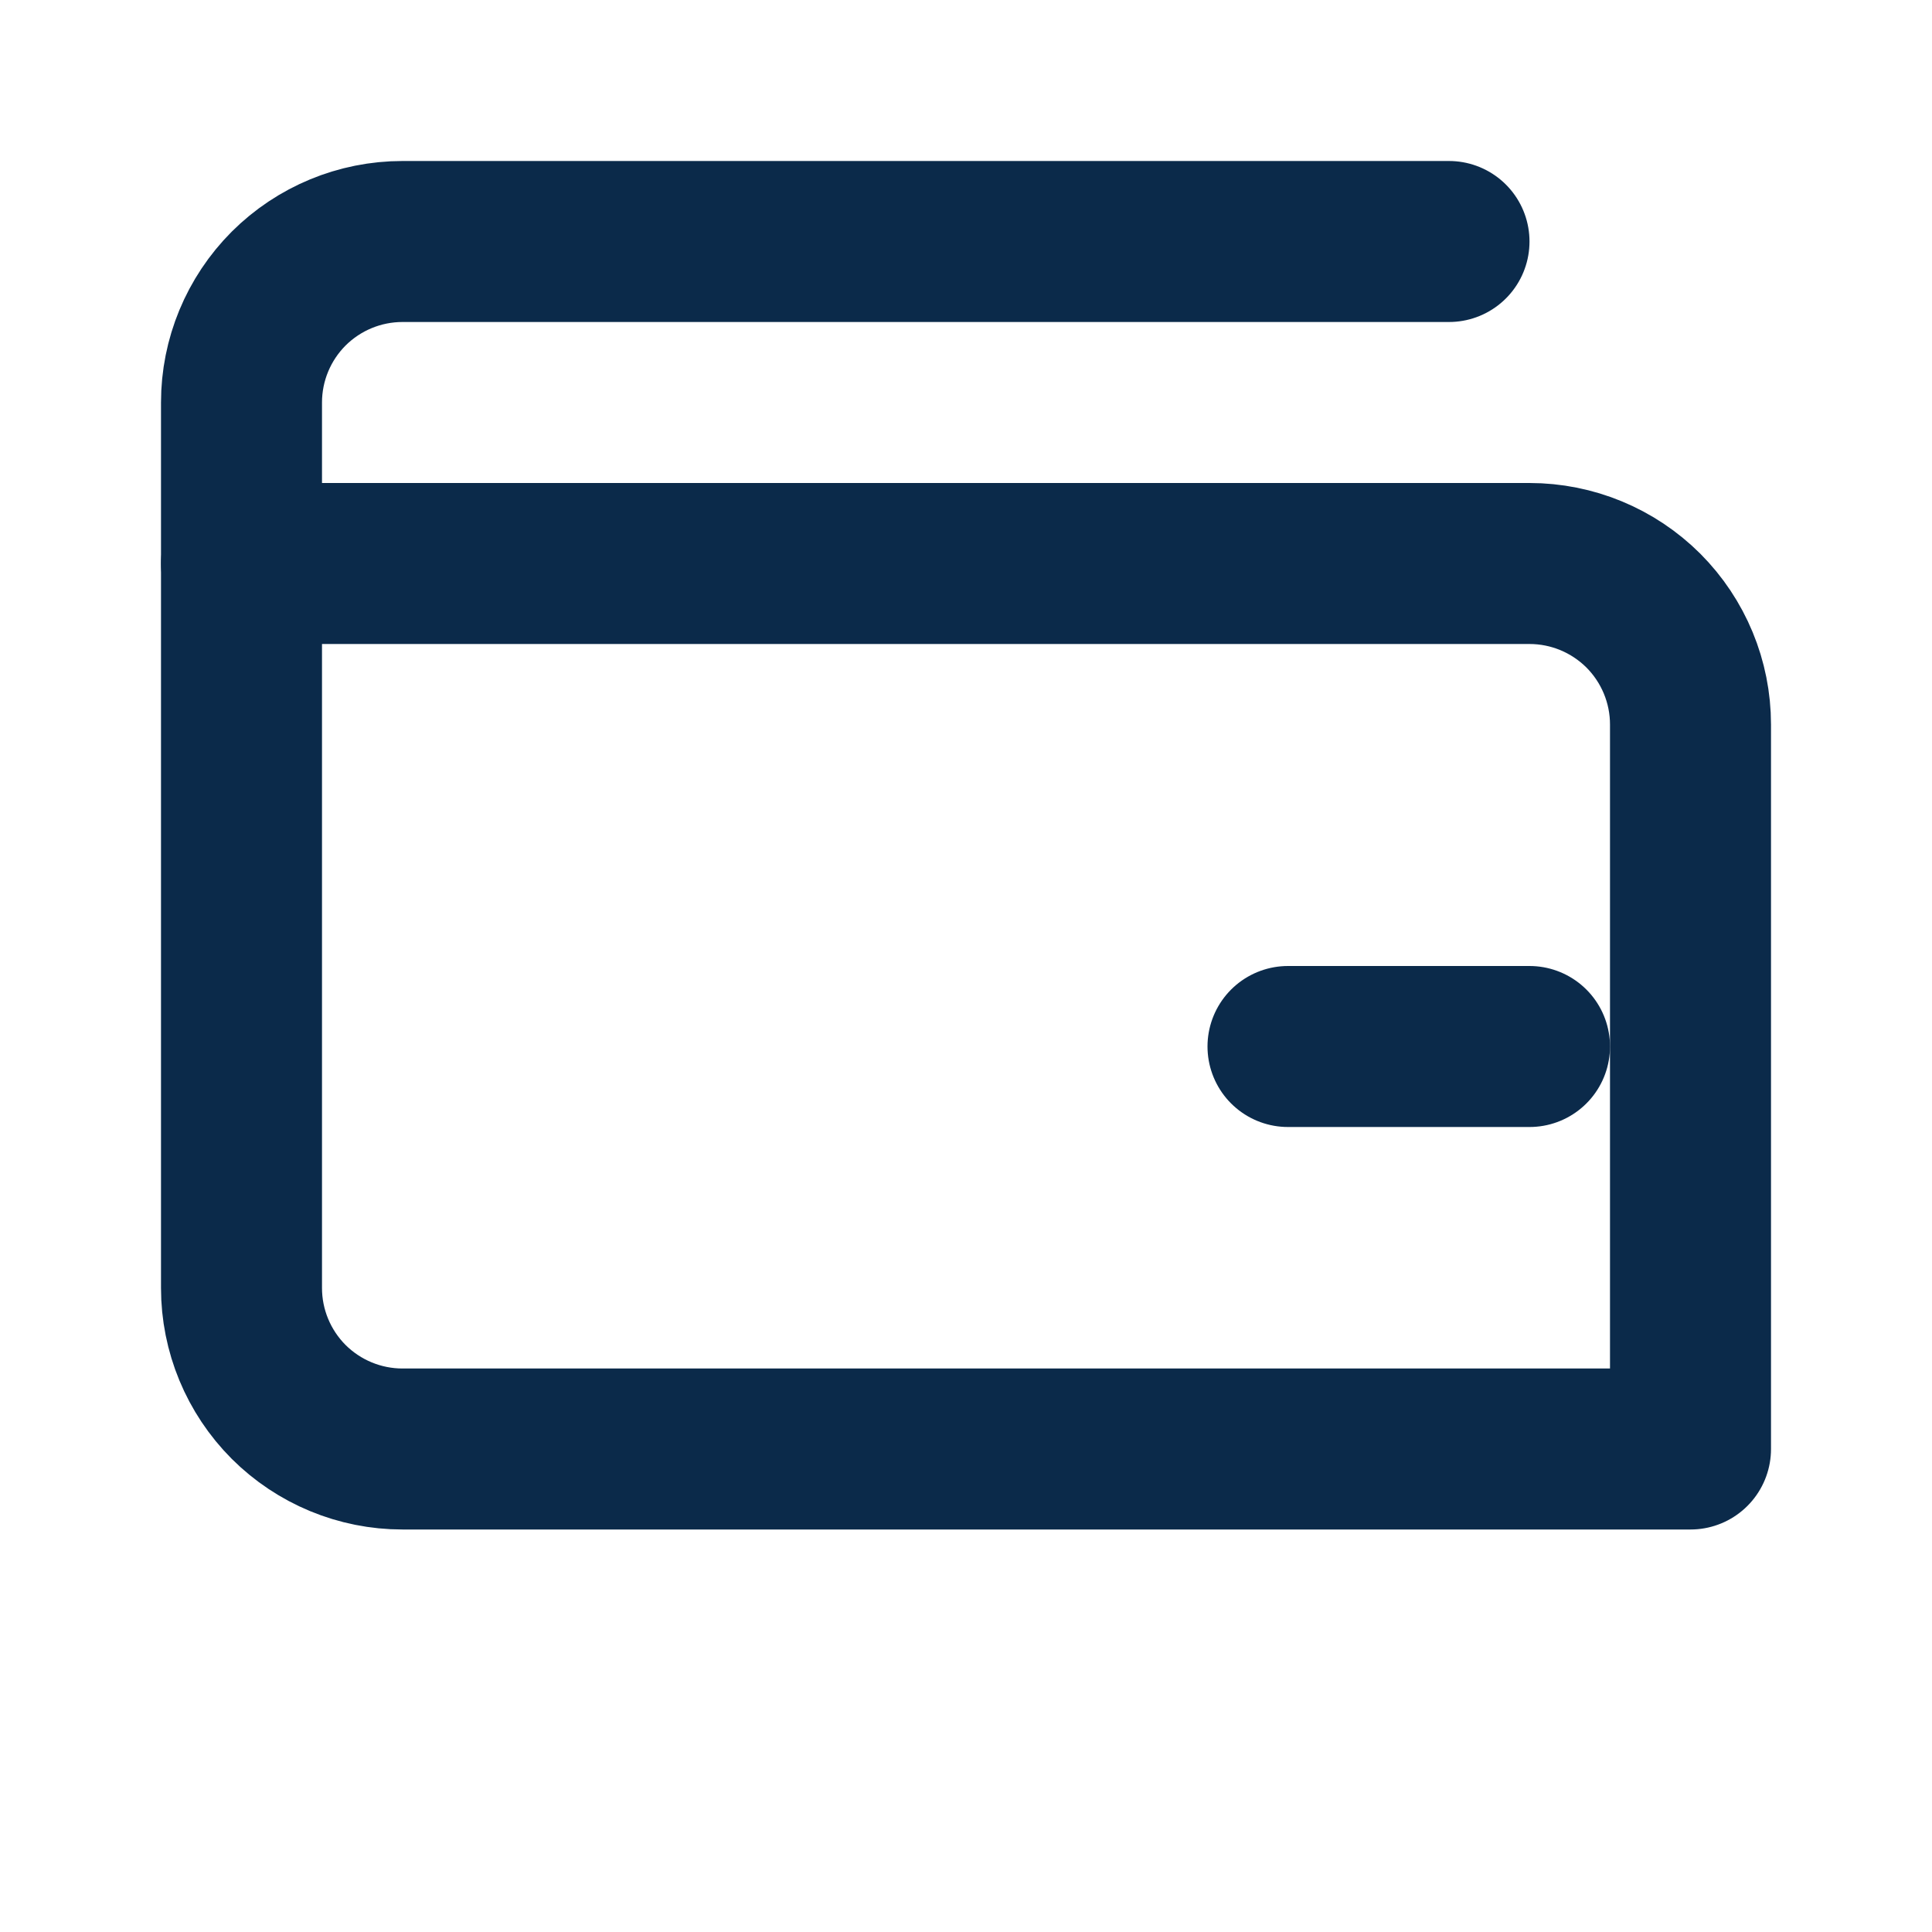
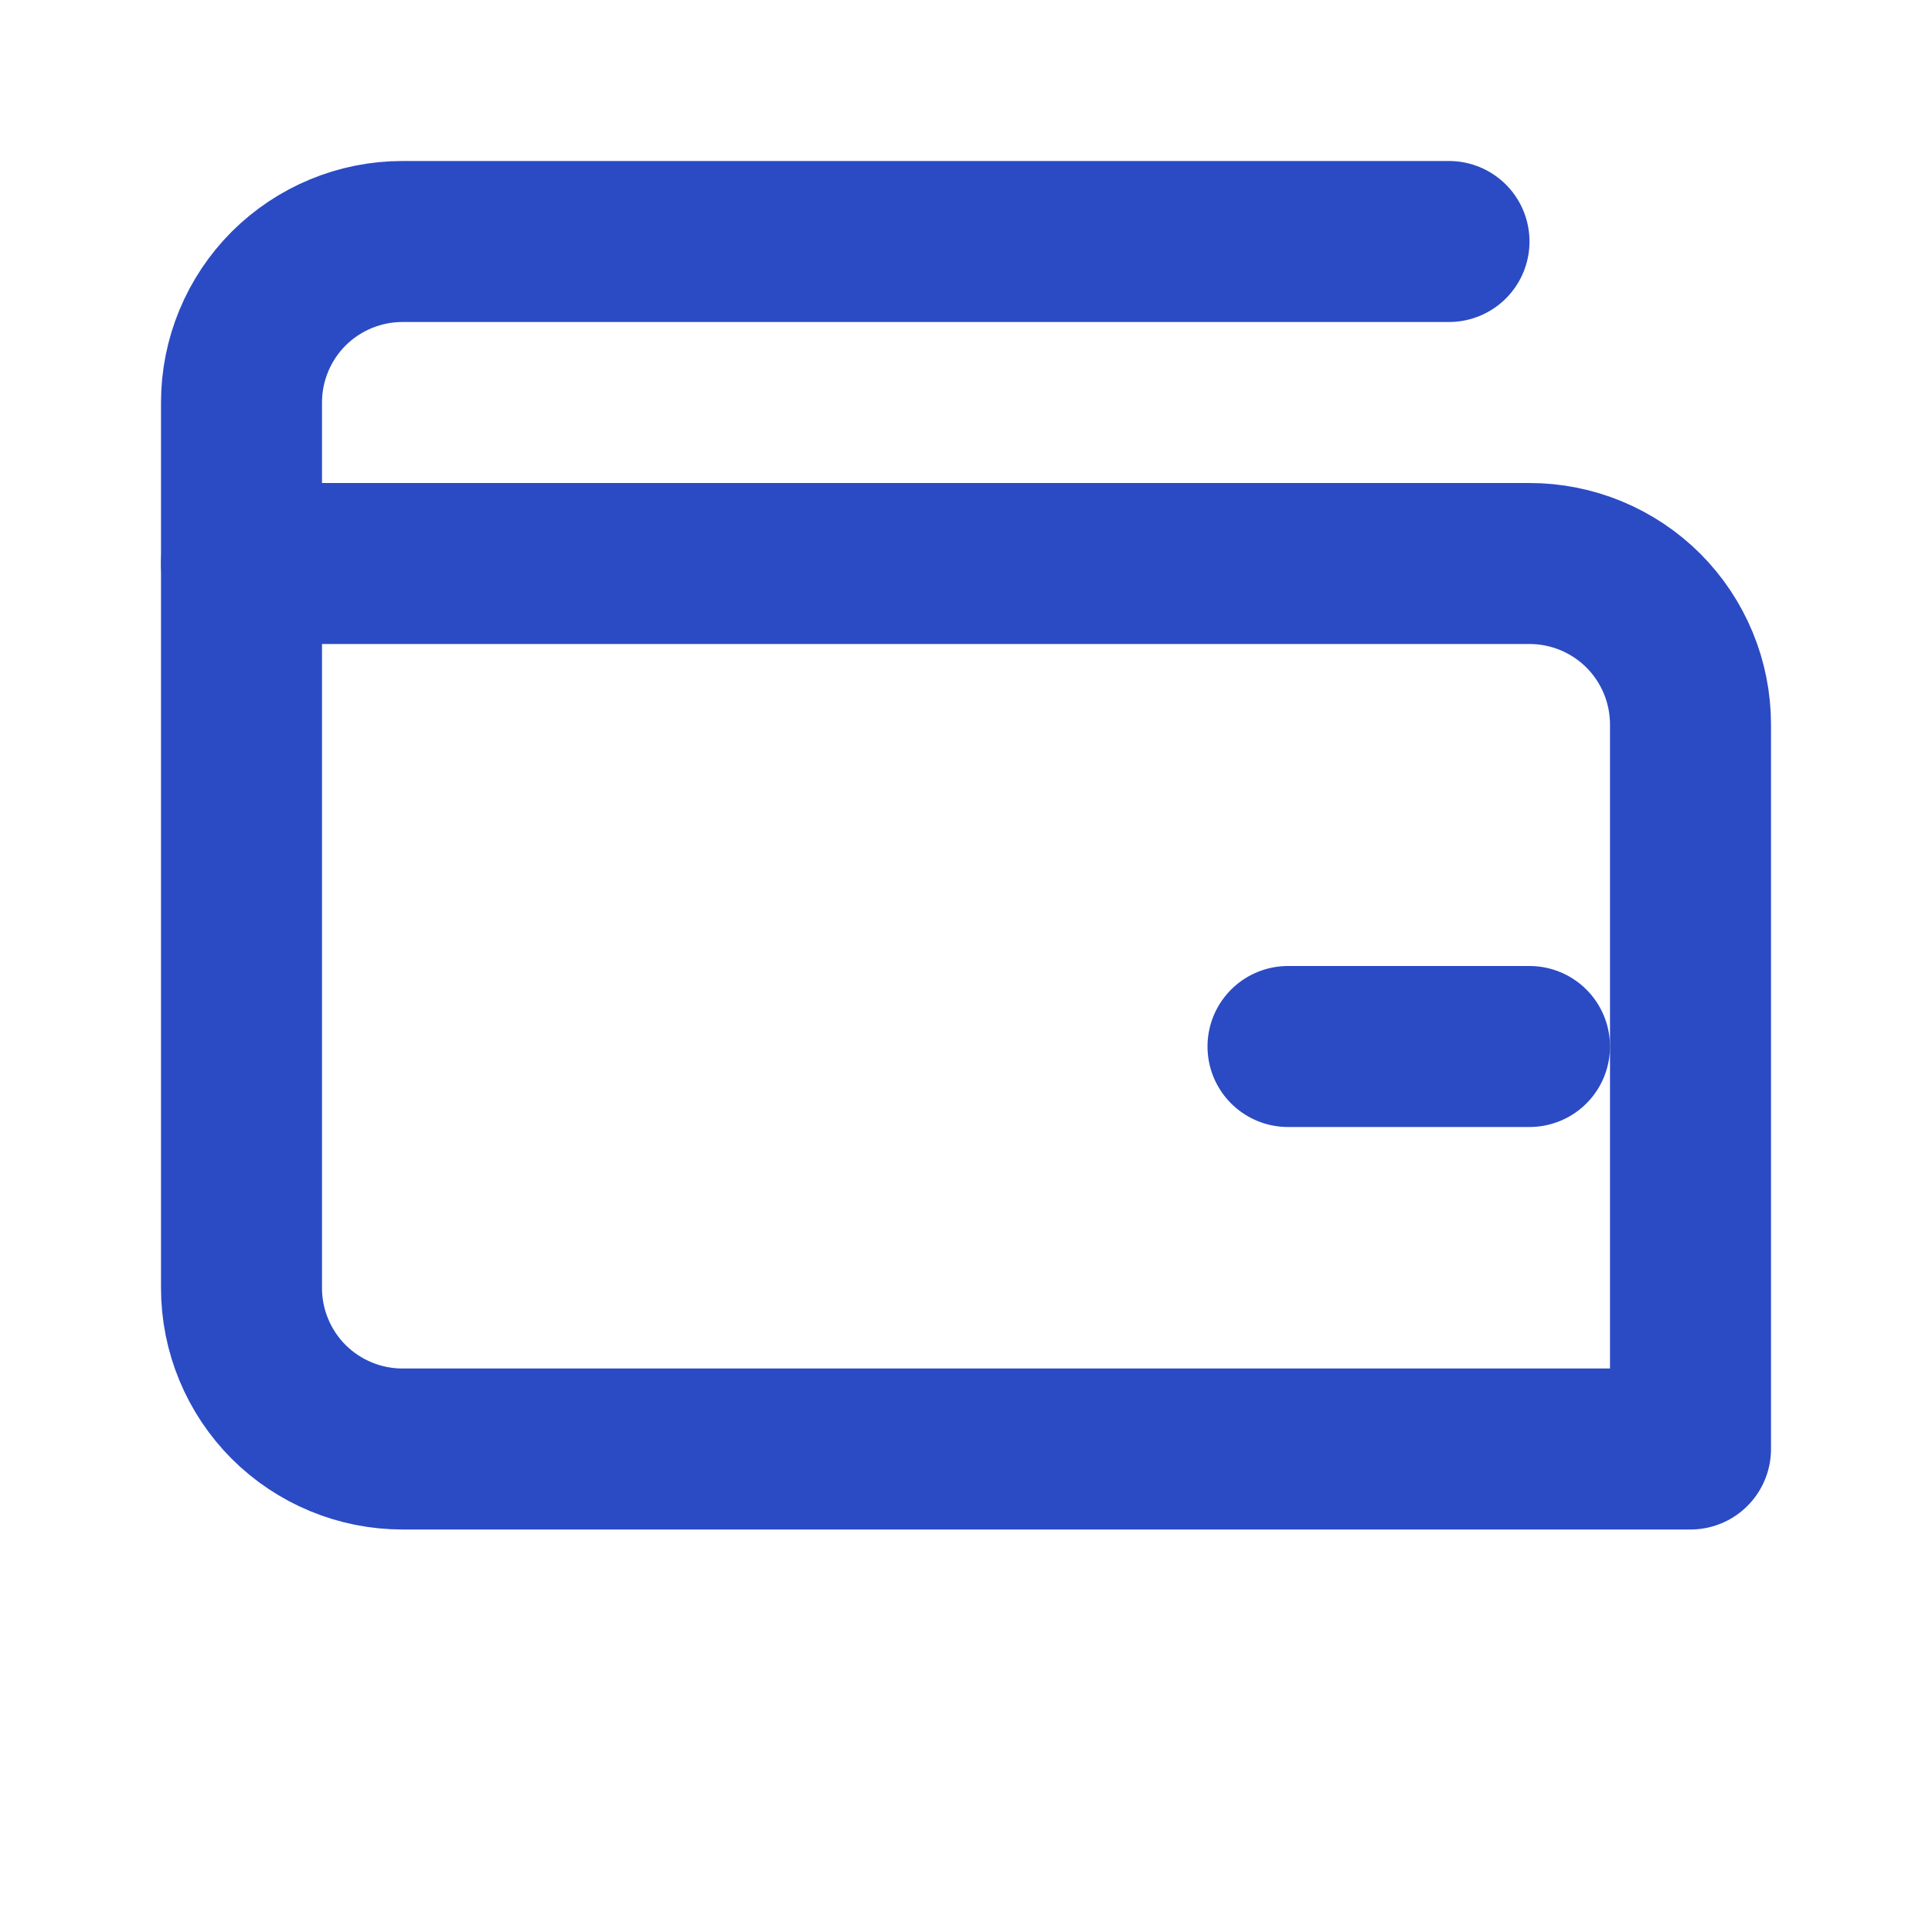
<svg xmlns="http://www.w3.org/2000/svg" preserveAspectRatio="none" overflow="visible" style="display: block;" width="18" height="18" viewBox="0 0 18 18" fill="none">
  <g id="Icon Â· wallet">
-     <path id="Vector" d="M2.25 5.25H14.25C14.648 5.25 15.029 5.408 15.311 5.689C15.592 5.971 15.75 6.352 15.75 6.75V13.5H3.75C3.352 13.5 2.971 13.342 2.689 13.061C2.408 12.779 2.25 12.398 2.25 12V5.25Z" stroke-width="1.5" stroke-linecap="round" stroke-linejoin="round" stroke="#0B2A4A" />
-     <path id="Vector_2" d="M2.25 5.25V3.75C2.25 3.352 2.408 2.971 2.689 2.689C2.971 2.408 3.352 2.25 3.75 2.25H13.5" stroke-width="1.5" stroke-linecap="round" stroke-linejoin="round" stroke="#0B2A4A" />
-     <path id="Vector_3" d="M12 9.75H14.25" stroke-width="1.5" stroke-linecap="round" stroke-linejoin="round" stroke="#0B2A4A" />
+     <path id="Vector" d="M2.25 5.25H14.25C14.648 5.25 15.029 5.408 15.311 5.689C15.592 5.971 15.75 6.352 15.75 6.75V13.5H3.75C3.352 13.5 2.971 13.342 2.689 13.061C2.408 12.779 2.25 12.398 2.25 12V5.25Z" stroke-width="1.5" stroke-linecap="round" stroke-linejoin="round" stroke="#2B4BC4" />
+     <path id="Vector_2" d="M2.25 5.25V3.75C2.25 3.352 2.408 2.971 2.689 2.689C2.971 2.408 3.352 2.25 3.75 2.25H13.5" stroke-width="1.5" stroke-linecap="round" stroke-linejoin="round" stroke="#2B4BC4" />
+     <path id="Vector_3" d="M12 9.75H14.25" stroke-width="1.5" stroke-linecap="round" stroke-linejoin="round" stroke="#2B4BC4" />
  </g>
</svg>
